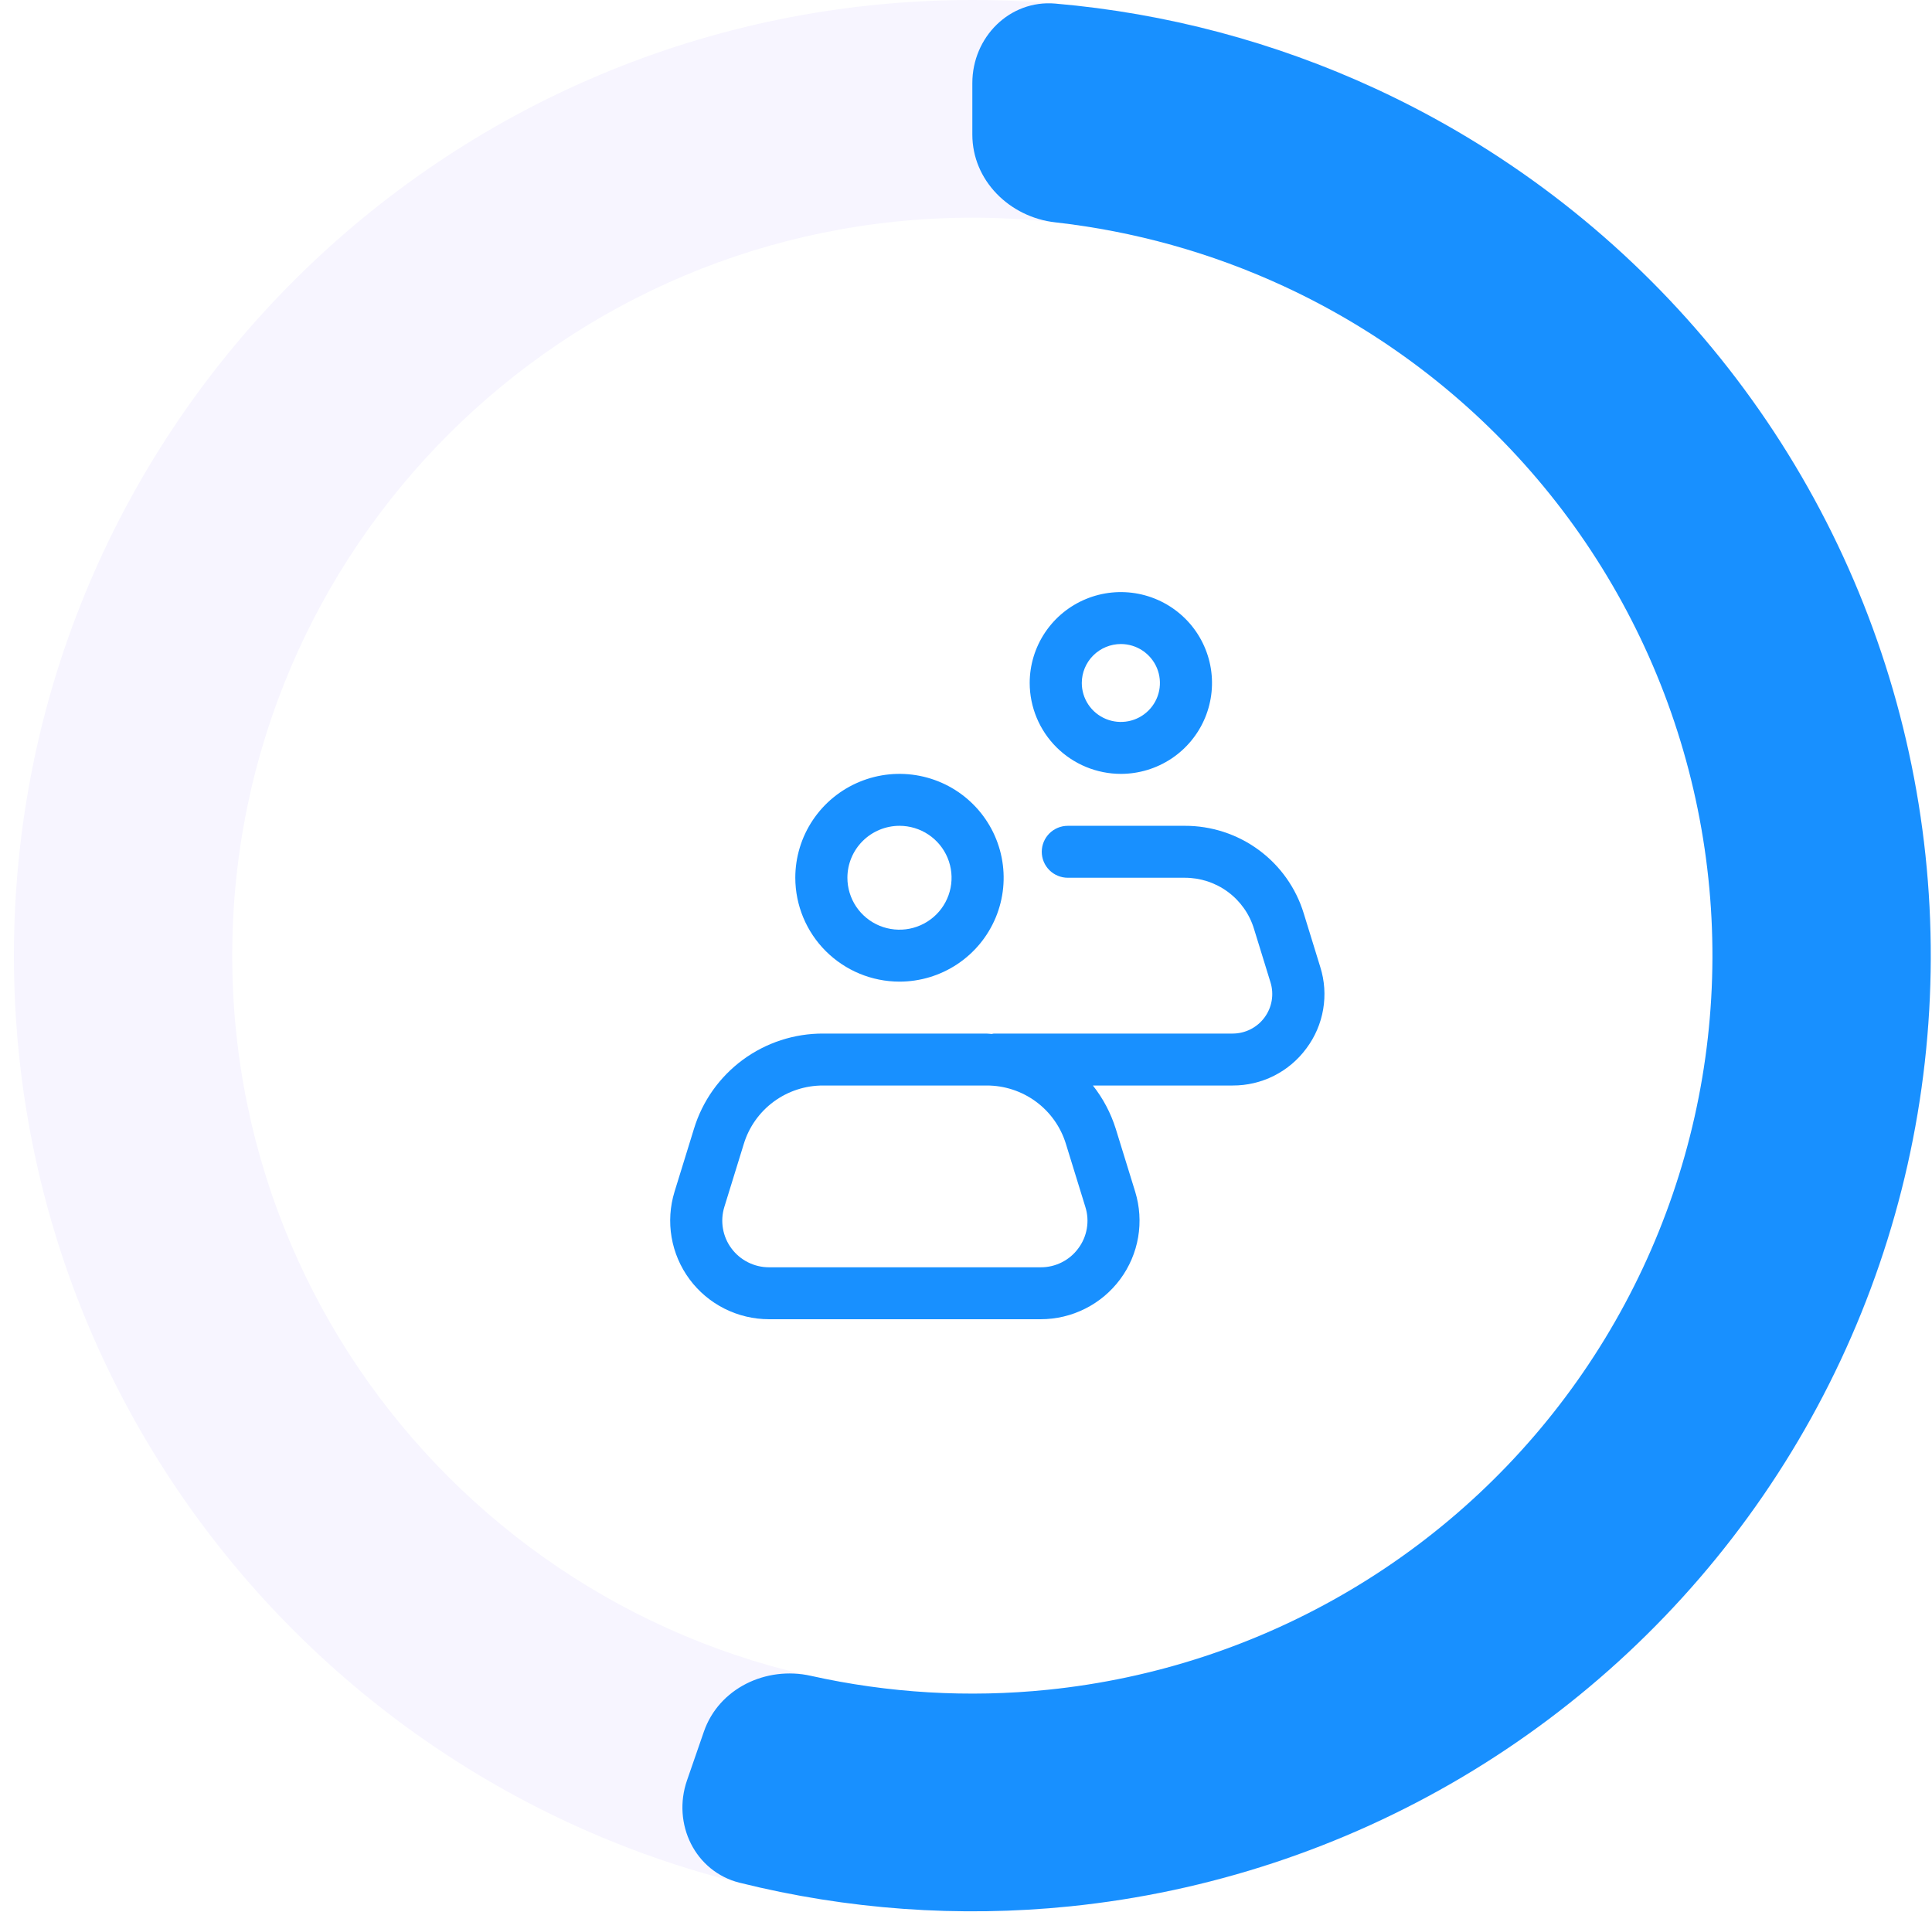
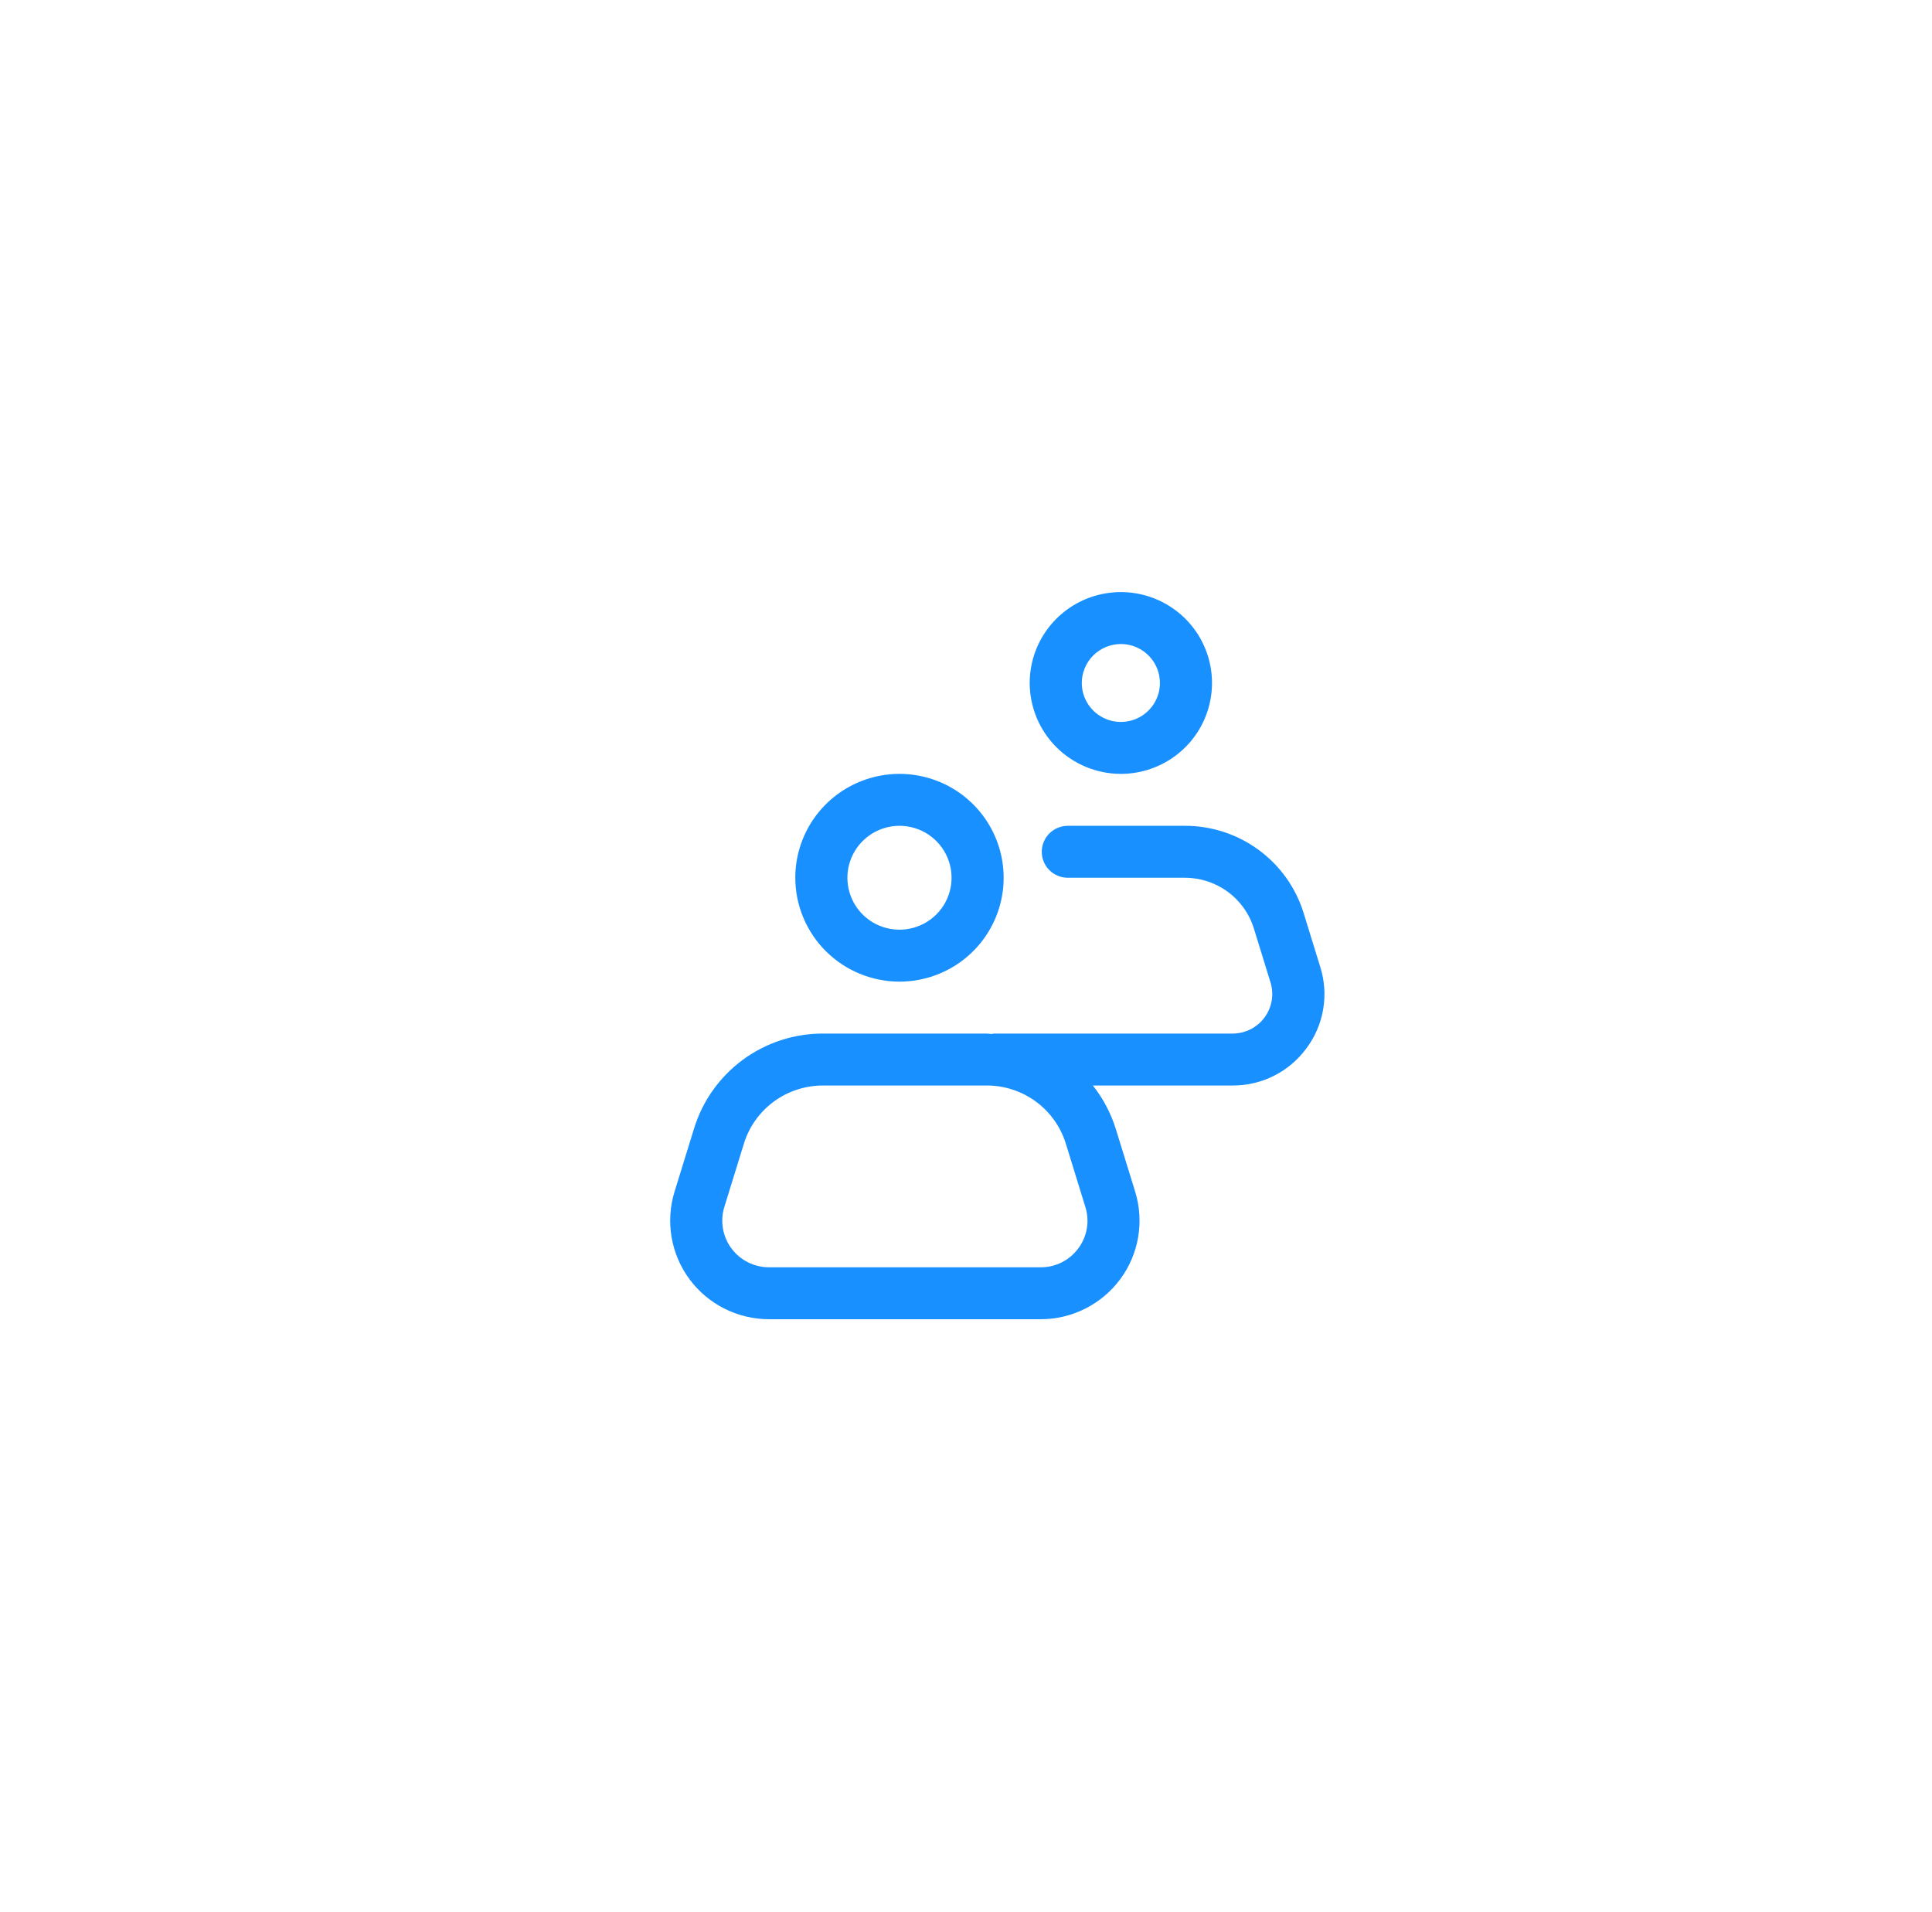
<svg xmlns="http://www.w3.org/2000/svg" width="93" height="92" viewBox="0 0 93 92" fill="none">
-   <path d="M92.941 46C92.941 71.405 72.285 92 46.805 92C21.325 92 0.67 71.405 0.67 46C0.67 20.595 21.325 0 46.805 0C72.285 0 92.941 20.595 92.941 46ZM11.179 46C11.179 65.618 27.13 81.521 46.805 81.521C66.481 81.521 82.431 65.618 82.431 46C82.431 26.382 66.481 10.479 46.805 10.479C27.13 10.479 11.179 26.382 11.179 46Z" fill="#F7F5FF" />
-   <path d="M46.805 4C46.805 1.791 48.599 -0.018 50.8 0.173C56.128 0.634 61.345 2.017 66.215 4.269C72.297 7.081 77.691 11.181 82.022 16.283C86.353 21.386 89.516 27.368 91.292 33.813C93.069 40.259 93.414 47.013 92.306 53.605C91.198 60.197 88.662 66.47 84.875 71.985C81.087 77.501 76.14 82.127 70.377 85.543C64.614 88.958 58.174 91.08 51.505 91.761C46.168 92.306 40.786 91.917 35.601 90.623C33.455 90.087 32.347 87.789 33.07 85.698L33.882 83.353C34.603 81.268 36.874 80.184 39.028 80.664C42.761 81.497 46.612 81.727 50.434 81.336C55.584 80.811 60.557 79.172 65.007 76.535C69.458 73.898 73.278 70.325 76.202 66.066C79.127 61.807 81.085 56.963 81.941 51.873C82.797 46.782 82.53 41.566 81.158 36.589C79.787 31.612 77.344 26.993 73.999 23.053C70.655 19.113 66.49 15.947 61.793 13.775C58.309 12.164 54.596 11.13 50.797 10.702C48.602 10.456 46.805 8.688 46.805 6.479V4Z" fill="url(#paint0_linear)" />
  <path d="M43.298 47.25C44.29 47.25 45.259 46.957 46.084 46.407C46.909 45.858 47.551 45.077 47.931 44.163C48.31 43.25 48.41 42.245 48.216 41.275C48.023 40.305 47.545 39.414 46.844 38.715C46.143 38.015 45.249 37.539 44.276 37.346C43.303 37.153 42.295 37.252 41.379 37.631C40.463 38.009 39.679 38.65 39.128 39.472C38.577 40.294 38.283 41.261 38.283 42.25C38.285 43.576 38.813 44.847 39.753 45.784C40.694 46.721 41.968 47.249 43.298 47.25ZM43.298 39.75C43.794 39.75 44.279 39.897 44.691 40.171C45.103 40.446 45.425 40.837 45.614 41.293C45.804 41.75 45.854 42.253 45.757 42.738C45.66 43.223 45.422 43.668 45.071 44.018C44.72 44.367 44.273 44.605 43.787 44.702C43.301 44.798 42.797 44.749 42.338 44.56C41.88 44.37 41.489 44.05 41.213 43.639C40.938 43.228 40.791 42.745 40.791 42.25C40.791 41.587 41.056 40.952 41.526 40.483C41.996 40.015 42.633 39.751 43.298 39.75Z" fill="#1890FF" />
  <path d="M62.886 50.462C63.299 49.91 63.576 49.267 63.692 48.587C63.809 47.907 63.762 47.21 63.555 46.551L62.759 43.97C62.386 42.745 61.626 41.673 60.593 40.913C59.56 40.153 58.309 39.745 57.026 39.75H51.4C51.068 39.75 50.749 39.882 50.514 40.116C50.279 40.351 50.147 40.669 50.147 41C50.147 41.332 50.279 41.65 50.514 41.884C50.749 42.118 51.068 42.25 51.4 42.25H57.026C57.773 42.248 58.501 42.485 59.102 42.927C59.703 43.37 60.145 43.993 60.362 44.706L61.158 47.287C61.246 47.571 61.265 47.873 61.215 48.166C61.165 48.46 61.046 48.737 60.869 48.977C60.692 49.217 60.46 49.411 60.194 49.546C59.927 49.68 59.633 49.75 59.334 49.75H47.839C47.803 49.75 47.774 49.767 47.739 49.77C47.654 49.767 47.573 49.75 47.487 49.75H39.627C38.234 49.745 36.876 50.188 35.755 51.013C34.635 51.839 33.811 53.002 33.406 54.331L32.47 57.362C32.252 58.072 32.203 58.822 32.328 59.554C32.453 60.286 32.749 60.978 33.191 61.575C33.633 62.172 34.21 62.657 34.874 62.991C35.539 63.325 36.273 63.5 37.017 63.5H50.096C50.841 63.5 51.575 63.326 52.239 62.991C52.904 62.657 53.48 62.172 53.923 61.575C54.365 60.978 54.661 60.286 54.786 59.554C54.911 58.823 54.862 58.072 54.644 57.362L53.708 54.331C53.471 53.577 53.098 52.871 52.608 52.25H59.334C60.025 52.253 60.708 52.093 61.325 51.782C61.943 51.471 62.477 51.019 62.886 50.462ZM51.906 60.089C51.698 60.373 51.426 60.603 51.111 60.761C50.797 60.92 50.449 61.002 50.096 61H37.017C36.665 61 36.318 60.918 36.004 60.759C35.689 60.601 35.417 60.372 35.208 60.089C34.998 59.807 34.859 59.48 34.8 59.134C34.74 58.788 34.764 58.433 34.867 58.097L35.803 55.066C36.051 54.249 36.557 53.533 37.246 53.026C37.935 52.519 38.77 52.247 39.626 52.25H47.487C48.343 52.247 49.178 52.519 49.867 53.026C50.556 53.533 51.062 54.249 51.311 55.066L52.246 58.097C52.352 58.432 52.376 58.788 52.316 59.134C52.257 59.48 52.117 59.808 51.906 60.089V60.089Z" fill="#1890FF" />
  <path d="M53.954 37.25C54.822 37.25 55.67 36.993 56.392 36.513C57.114 36.032 57.676 35.349 58.008 34.549C58.34 33.75 58.427 32.87 58.258 32.022C58.089 31.173 57.671 30.393 57.057 29.781C56.443 29.17 55.661 28.753 54.81 28.584C53.959 28.415 53.077 28.502 52.275 28.833C51.473 29.164 50.788 29.725 50.306 30.444C49.824 31.164 49.566 32.01 49.566 32.875C49.568 34.035 50.031 35.147 50.853 35.967C51.676 36.787 52.791 37.249 53.954 37.25ZM53.954 31C54.326 31 54.69 31.11 54.999 31.316C55.308 31.522 55.549 31.815 55.692 32.157C55.834 32.5 55.871 32.877 55.799 33.241C55.726 33.605 55.547 33.939 55.284 34.201C55.021 34.463 54.686 34.642 54.321 34.714C53.956 34.786 53.578 34.749 53.235 34.607C52.891 34.465 52.597 34.225 52.391 33.917C52.184 33.608 52.074 33.246 52.074 32.875C52.074 32.378 52.273 31.901 52.625 31.55C52.978 31.198 53.456 31.001 53.954 31Z" fill="#1890FF" />
-   <defs>
-     <linearGradient id="paint0_linear" x1="62.895" y1="0.159" x2="62.895" y2="92" gradientUnits="userSpaceOnUse">
-       <stop stop-color="#1890FF" />
-       <stop offset="1" stop-color="#1890FF" />
-     </linearGradient>
-   </defs>
</svg>
